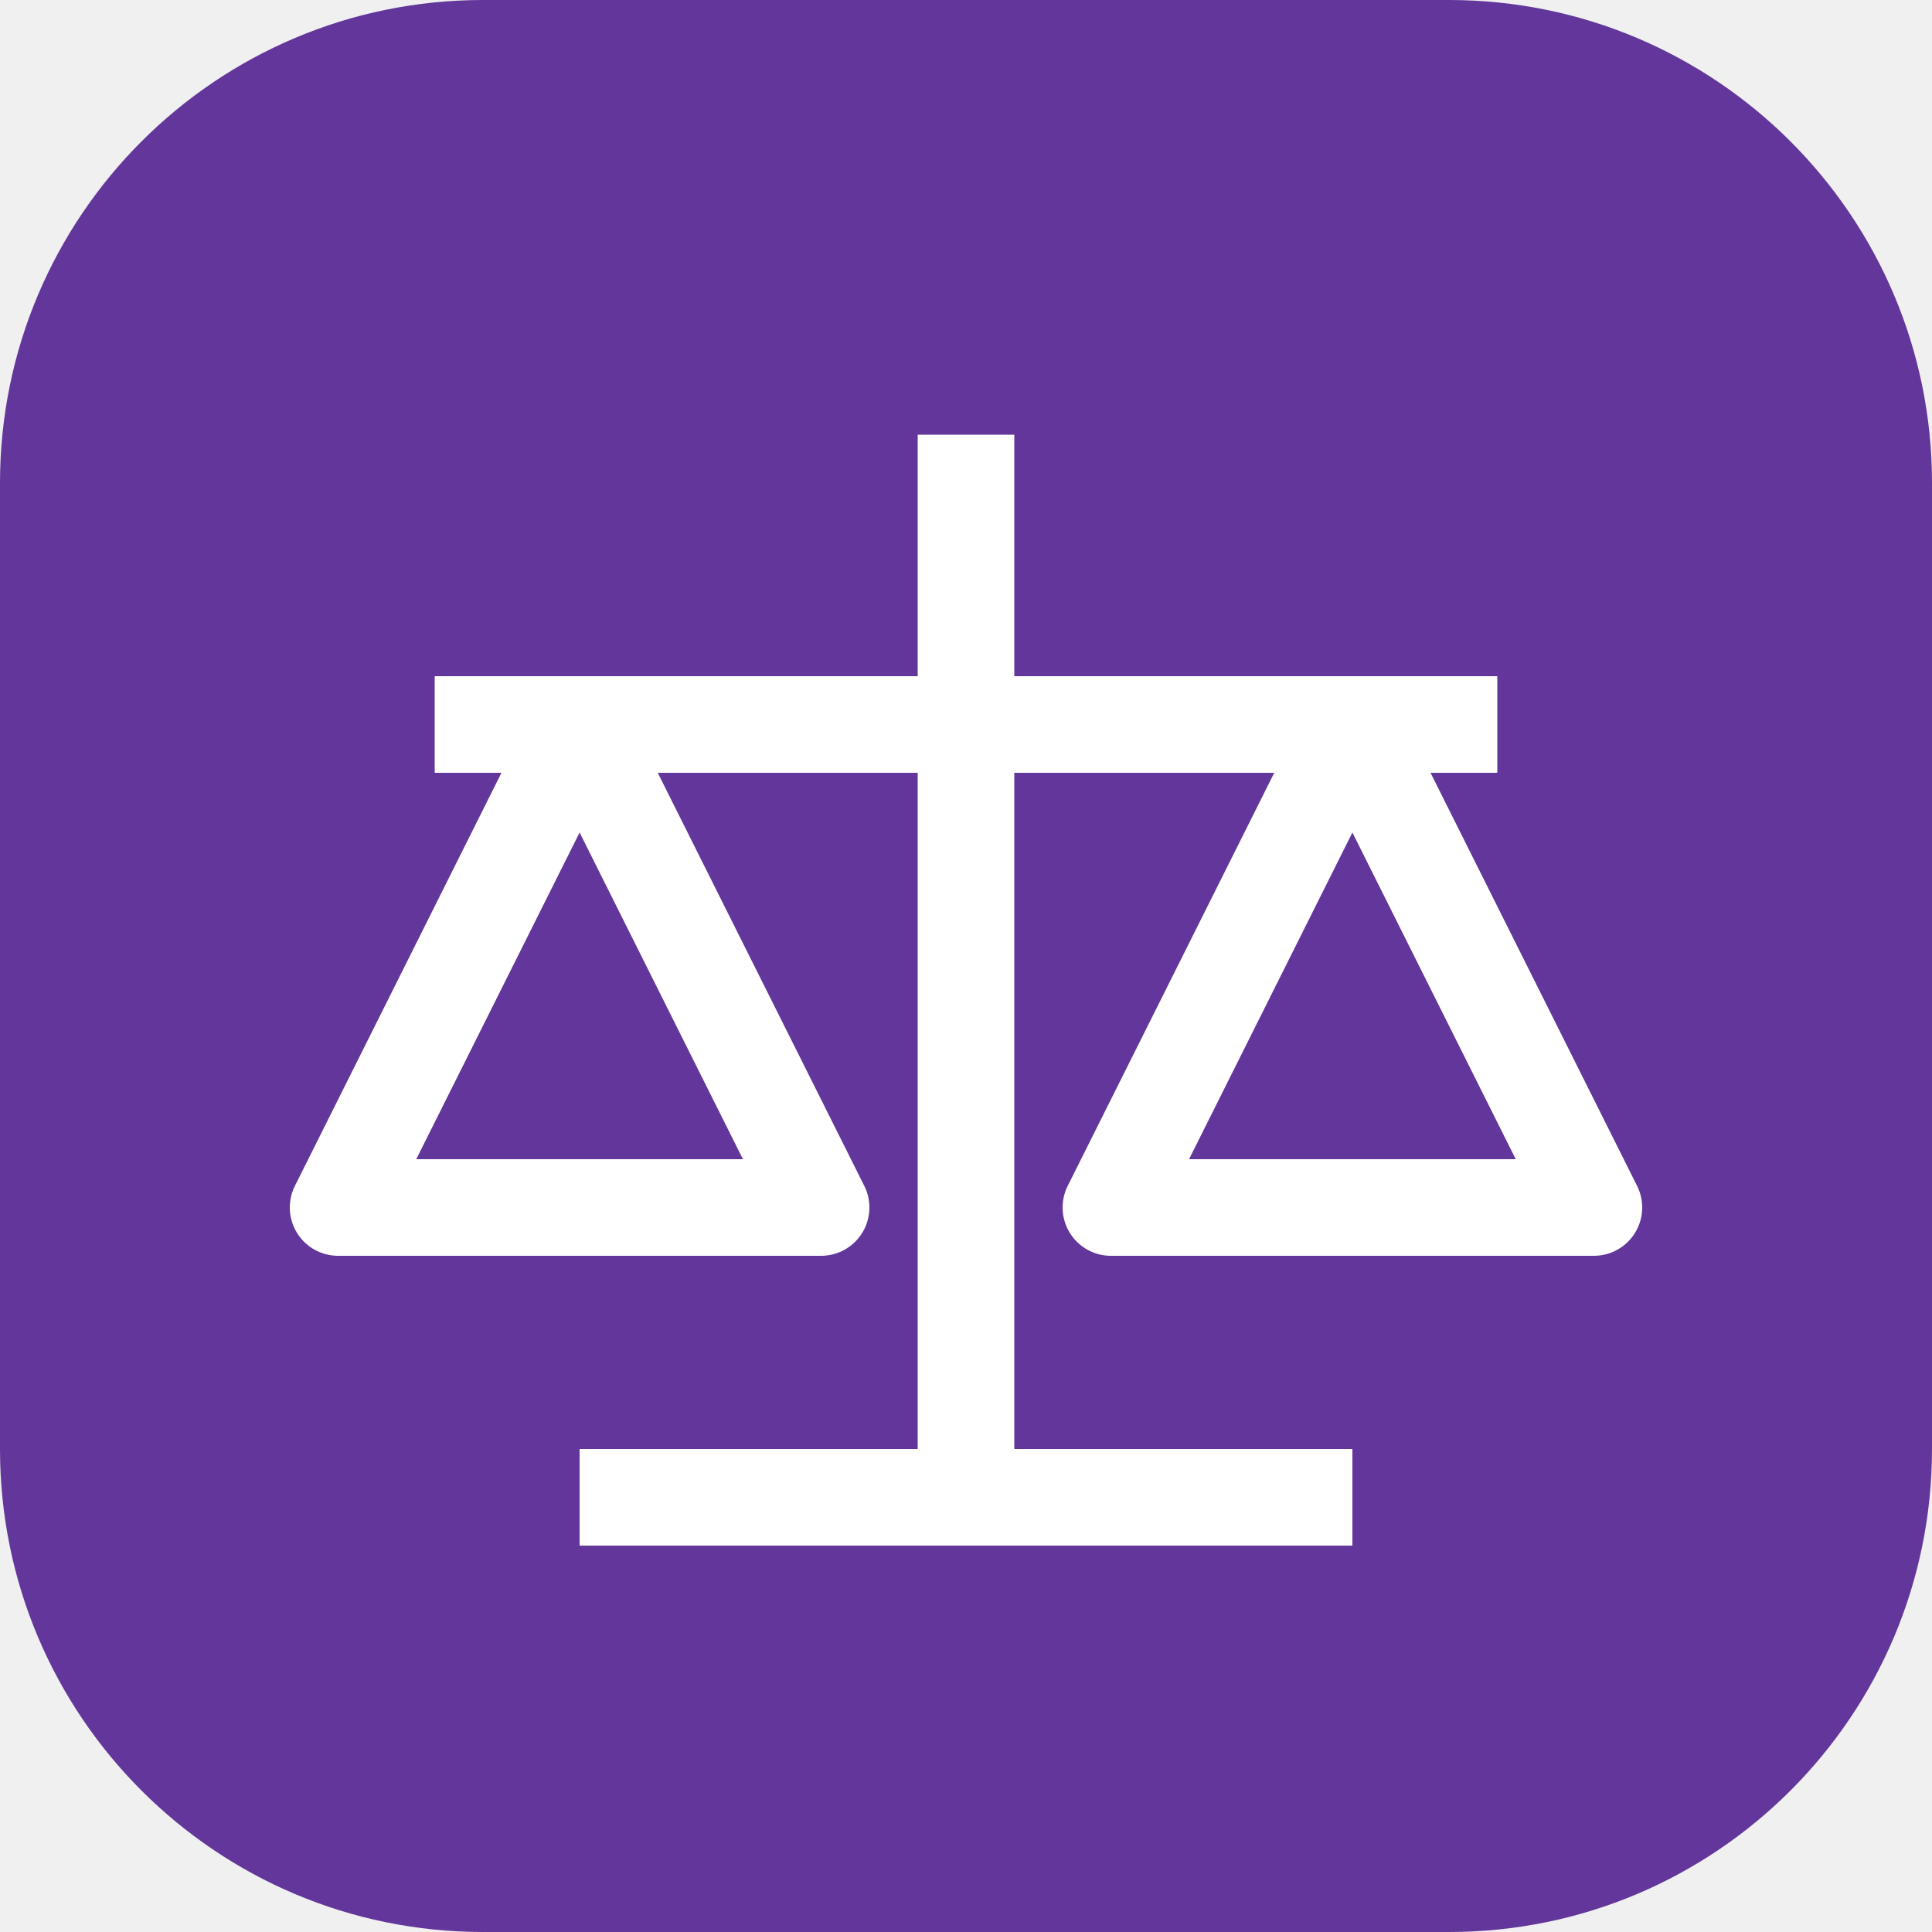
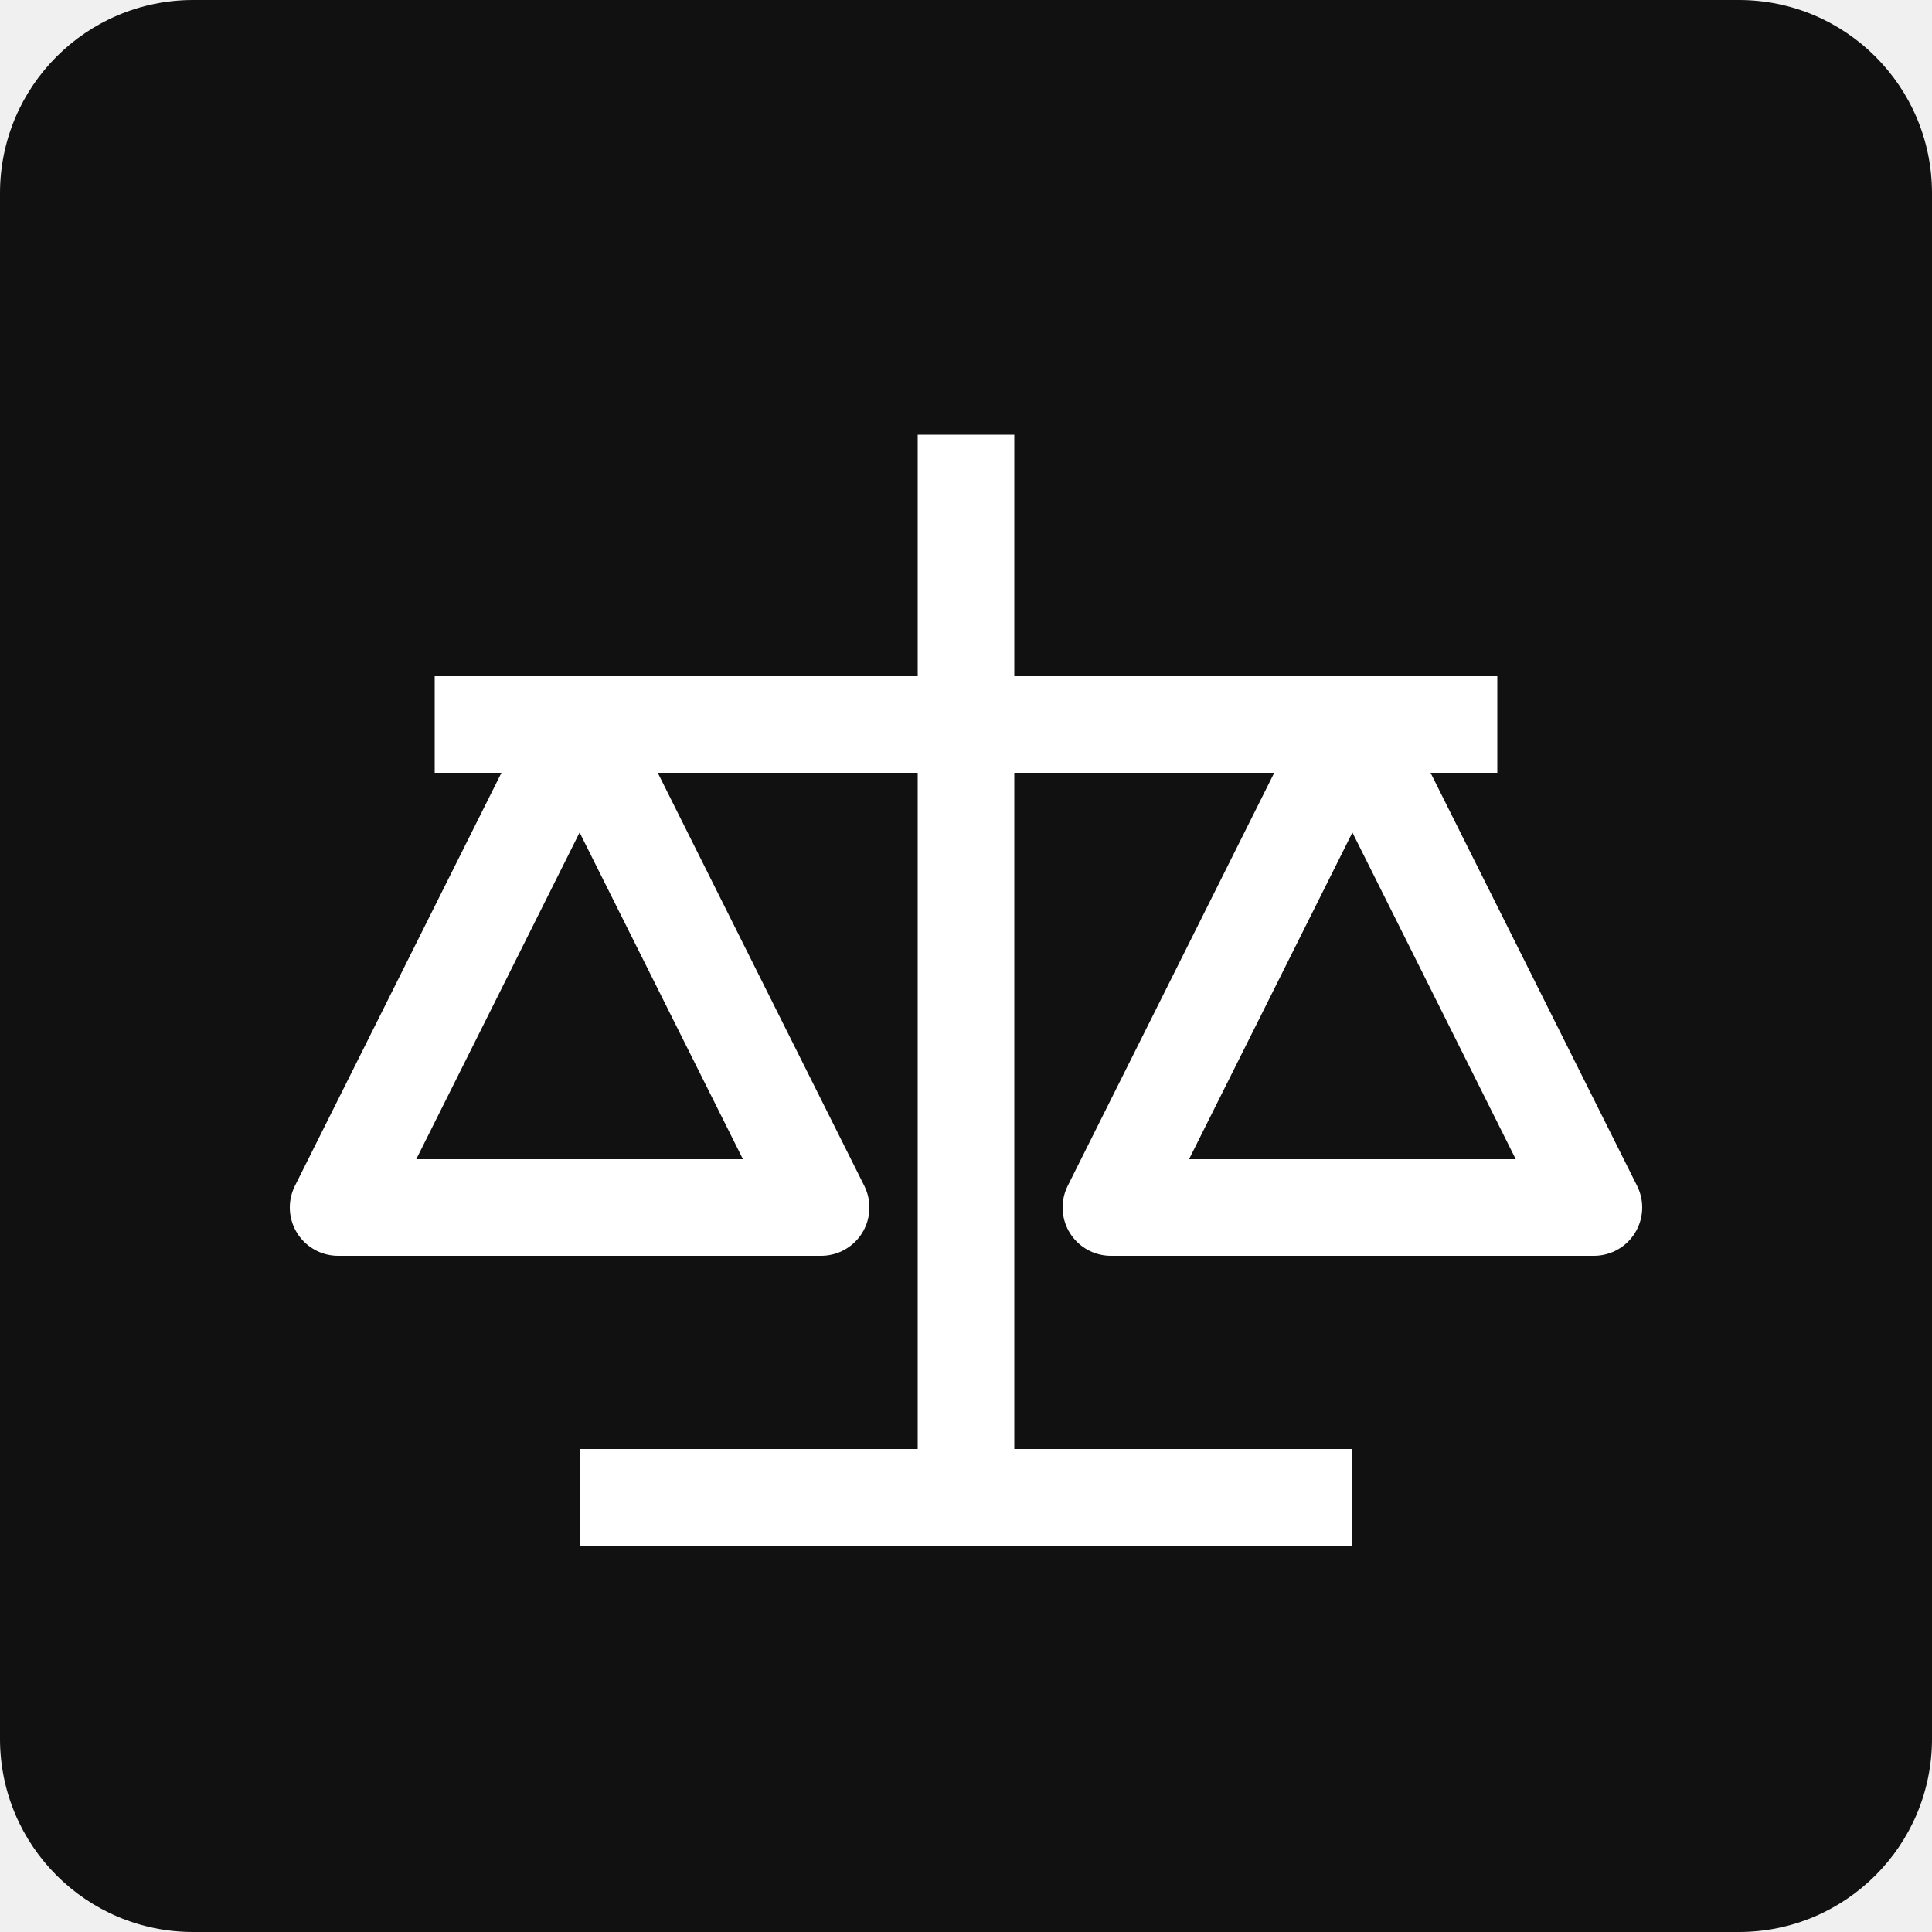
<svg xmlns="http://www.w3.org/2000/svg" viewBox="0 0 40 40">
-   <rect width="40" height="40" rx="10" fill="#62369a" />
+   <rect width="40" height="40" rx="4" fill="#111111" />
  <path d="M20 9v22m-8 0h16M9 15h22M12 15l-5 10h10zm16 0l-5 10h10z" stroke="white" fill="none" stroke-width="2" stroke-linejoin="round" />
</svg>
